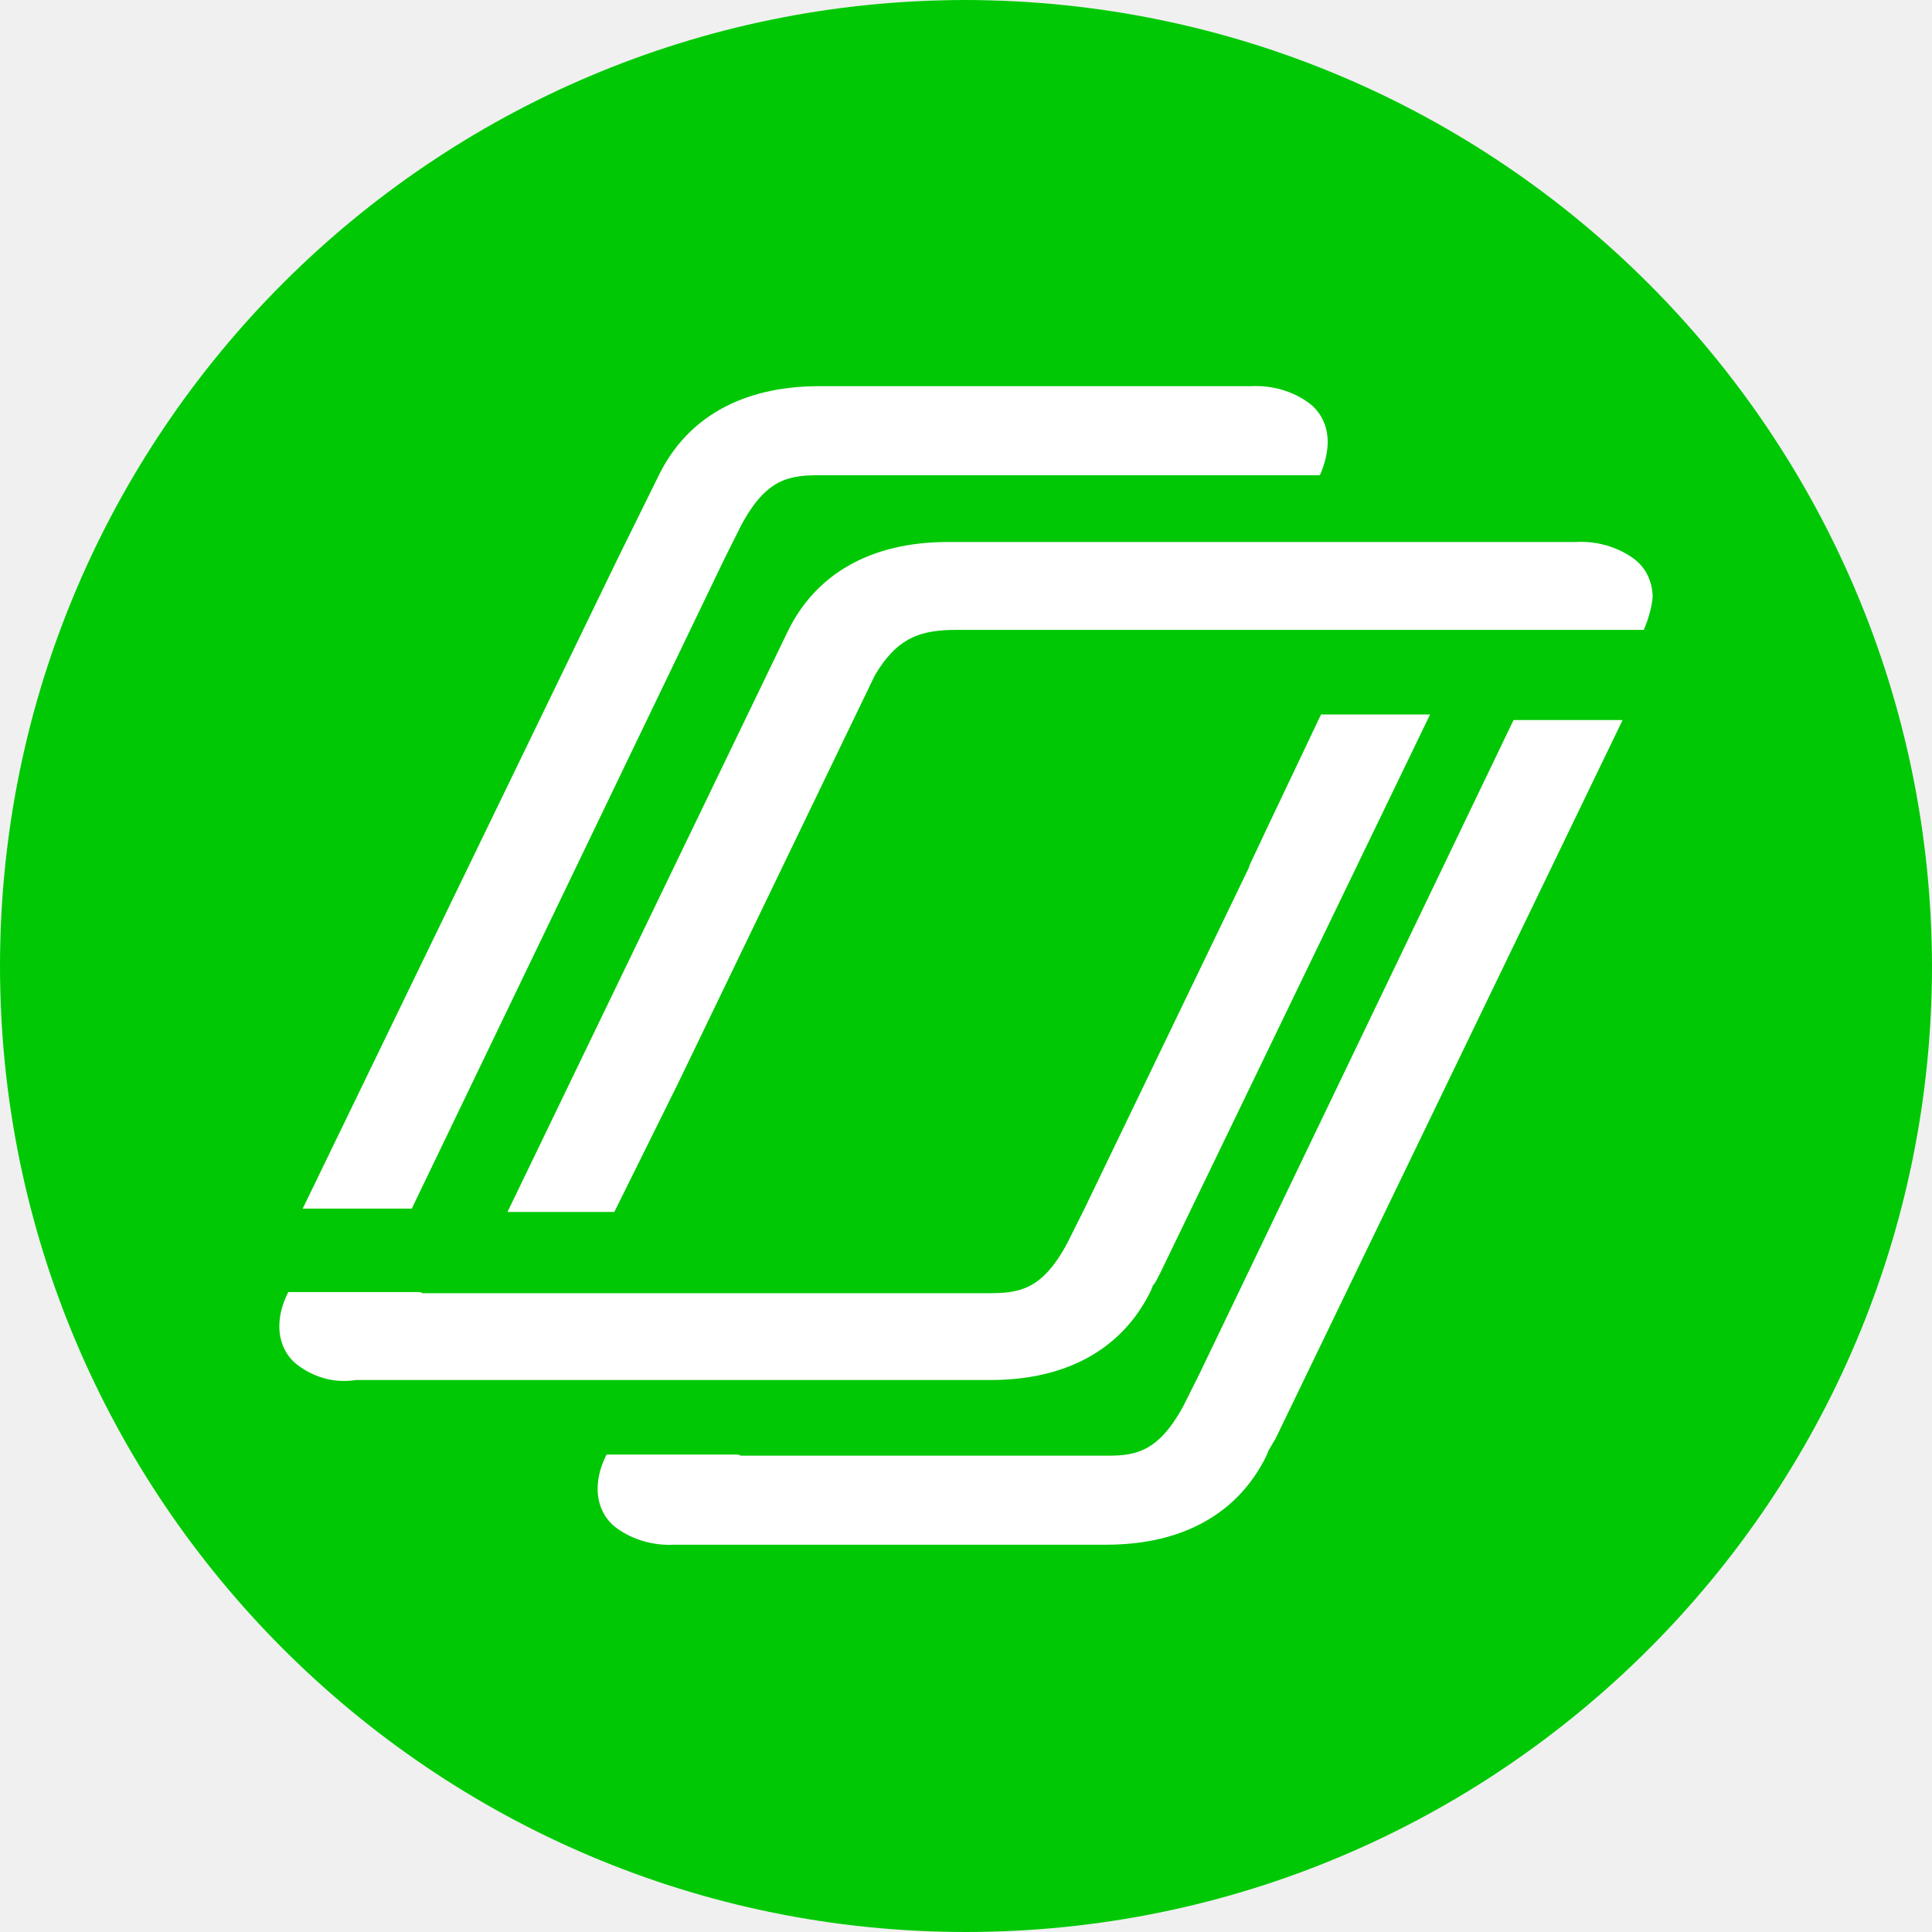
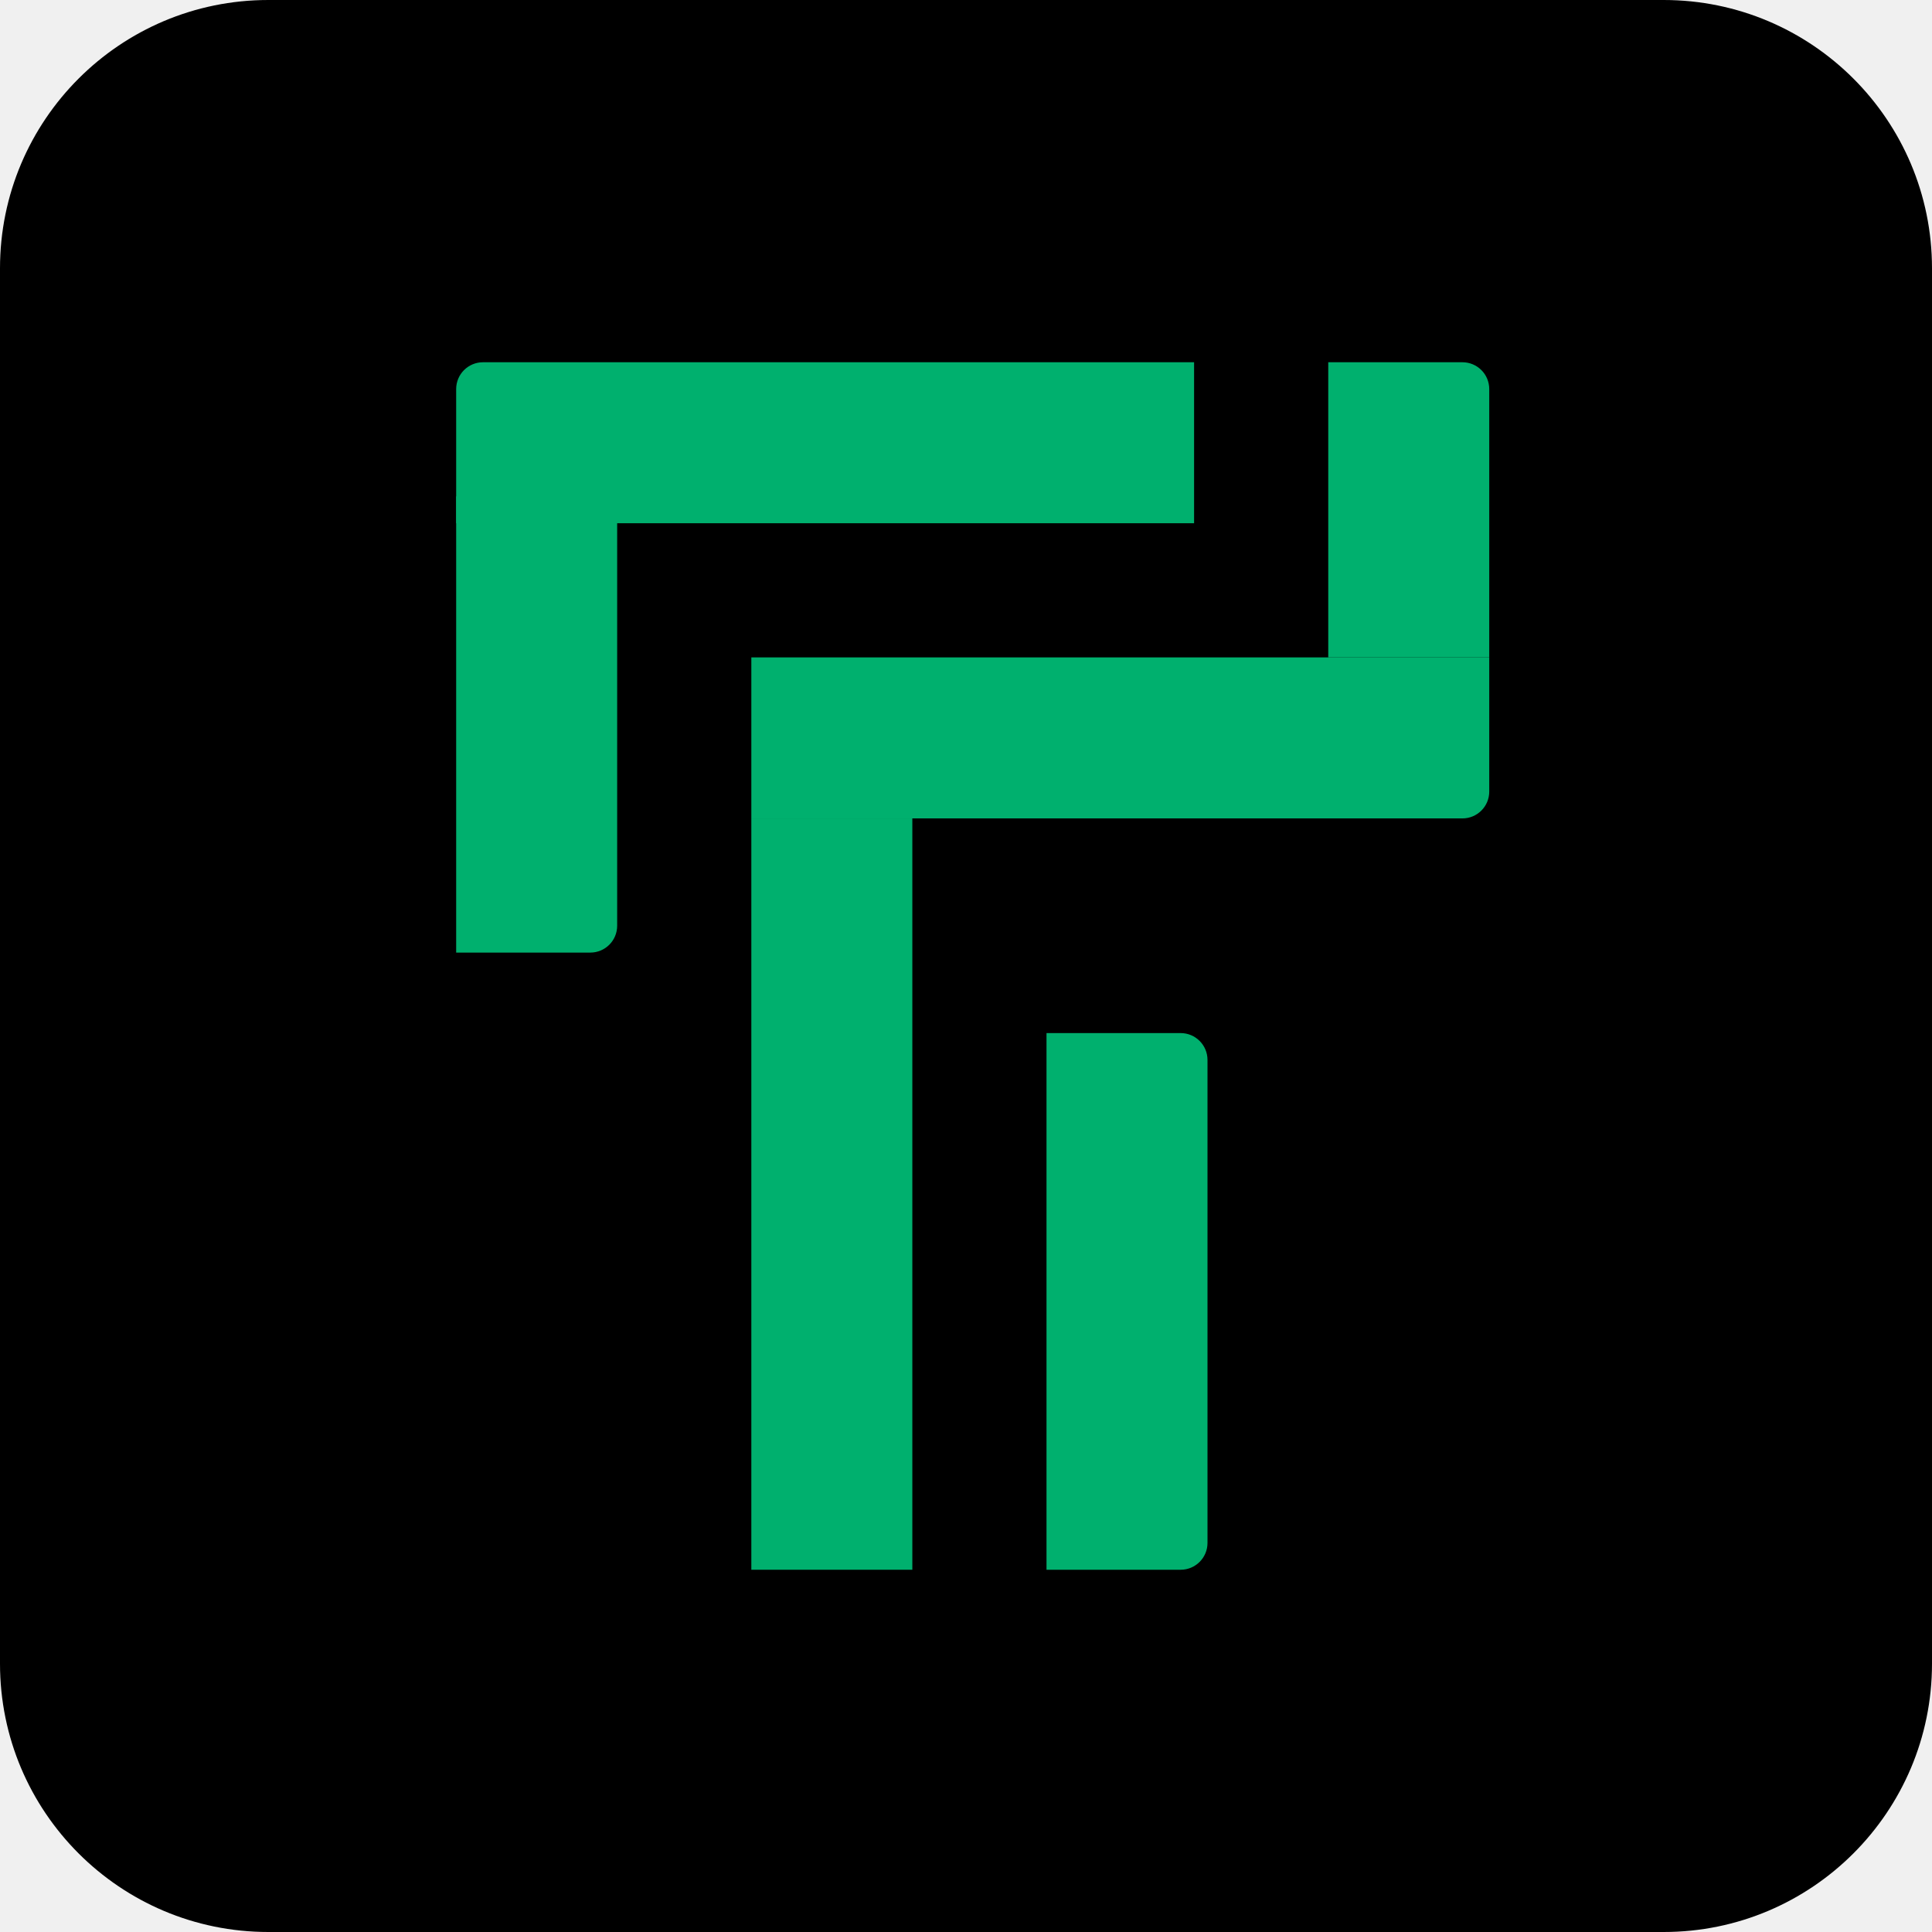
<svg xmlns="http://www.w3.org/2000/svg" width="144" height="144" viewBox="0 0 144 144" fill="none">
-   <mask id="mask0_244_98" style="mask-type:luminance" maskUnits="userSpaceOnUse" x="0" y="0" width="144" height="144">
-     <path d="M144 0H0V144H144V0Z" fill="white" />
-   </mask>
-   <g mask="url(#mask0_244_98)">
-     <path d="M72 0C32.267 0 0 32.267 0 72C0 111.733 32.267 144 72 144C111.733 144 144 111.733 144 72C143.917 32.267 111.733 0.083 72 0Z" fill="white" />
-     <path fill-rule="evenodd" clip-rule="evenodd" d="M72 0C32.267 0 0 32.267 0 72C0 111.733 32.267 144 72 144C111.733 144 144 111.733 144 72C143.917 32.267 111.733 0.083 72 0ZM46.037 41.641L49.106 35.42C51.18 31.189 55.244 28.784 61.051 28.784H93.235C94.728 28.701 96.304 29.116 97.548 30.028C98.461 30.692 98.959 31.77 98.959 32.931C98.959 33.761 98.71 34.673 98.378 35.42H61.217C58.894 35.42 57.152 35.586 55.244 39.153L54 41.641L30.691 90.083H22.562L46.037 41.641ZM20.82 98.876C20.82 100.037 21.318 101.116 22.23 101.779C23.475 102.692 24.968 103.106 26.544 102.858H73.825C79.631 102.858 83.696 100.452 85.77 96.222L85.935 95.807C86.091 95.651 86.182 95.463 86.269 95.283C86.321 95.175 86.371 95.07 86.433 94.977L106.59 53.254H98.461L94.479 61.632L93.152 64.452L93.069 64.701L80.793 90.166L79.548 92.655C77.641 96.222 75.899 96.388 73.576 96.388H31.521C31.479 96.388 31.438 96.367 31.396 96.346C31.355 96.325 31.313 96.305 31.272 96.305H21.484C21.069 97.134 20.82 97.964 20.82 98.876ZM95.06 107.253C94.977 107.378 94.894 107.523 94.811 107.668C94.728 107.813 94.645 107.958 94.562 108.083L94.396 108.497C92.323 112.728 88.258 115.133 82.452 115.133H50.267C48.774 115.216 47.198 114.802 45.954 113.889C45.041 113.226 44.544 112.147 44.544 110.986C44.544 110.073 44.793 109.244 45.207 108.415H54.995C55.037 108.415 55.078 108.435 55.12 108.456C55.161 108.477 55.203 108.497 55.244 108.497H82.618C84.691 108.497 86.35 108.166 88.175 104.848L89.419 102.359L112.811 53.668H120.94L95.06 107.253ZM71.253 46.949H122.516C122.848 46.203 123.097 45.29 123.18 44.544C123.18 43.382 122.682 42.304 121.77 41.64C120.525 40.728 118.949 40.313 117.456 40.396H70.673C64.866 40.396 60.802 42.802 58.728 47.032L37.825 90.332H45.788L50.516 80.792L65.198 50.35C66.857 47.53 68.599 46.949 71.253 46.949Z" fill="#00C805" />
-   </g>
+   <rect width="144" height="144" rx="20" fill="black" />
+   <path d="M34 29C34 27.895 34.895 27 36 27H89V39H34V29Z" fill="#00B06E" />
+   <path d="M56 49H111V59C111 60.105 110.105 61 109 61H56V49Z" fill="#00B06E" />
+   <path d="M34 37H46V69C46 70.105 45.105 71 44 71H34V37Z" fill="#00B06E" />
+   <path d="M99 27H109C110.105 27 111 27.895 111 29V49H99V27Z" fill="#00B06E" />
+   <rect x="56" y="61" width="12" height="56" fill="#00B06E" />
+   <path d="M78 77H88C89.105 77 90 77.895 90 79V115C90 116.105 89.105 117 88 117H78V77Z" fill="#00B06E" />
</svg>
